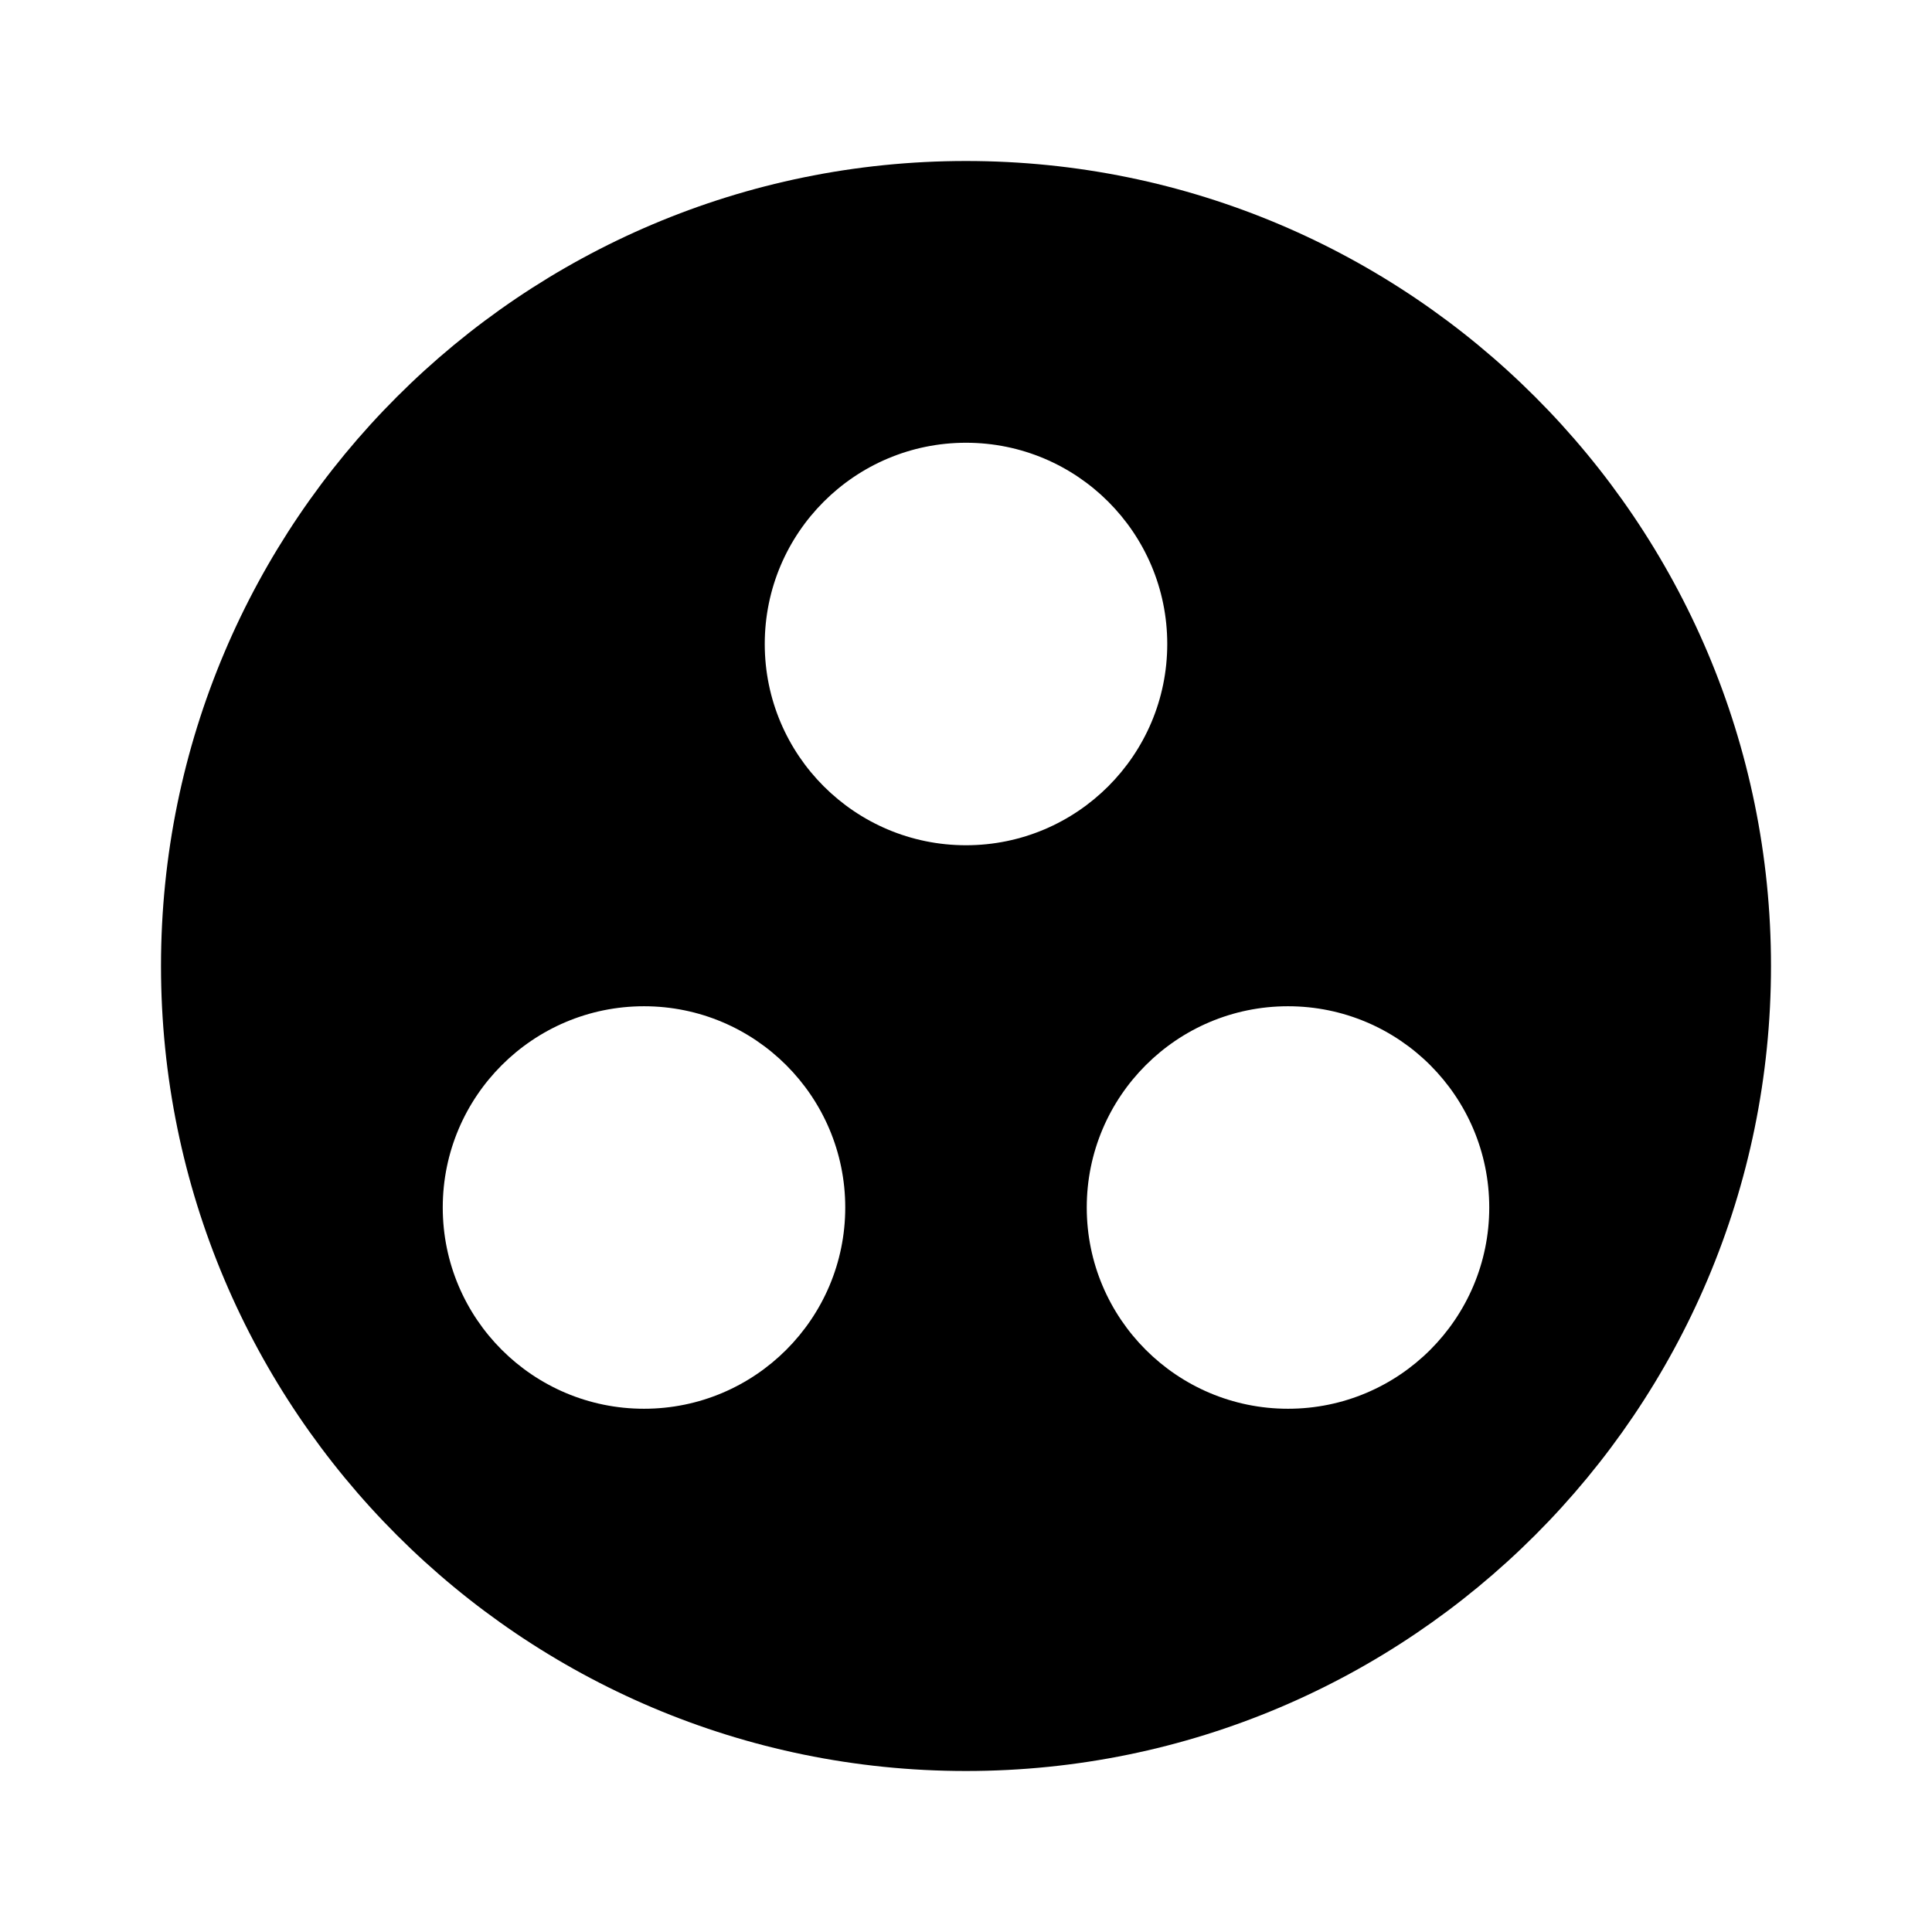
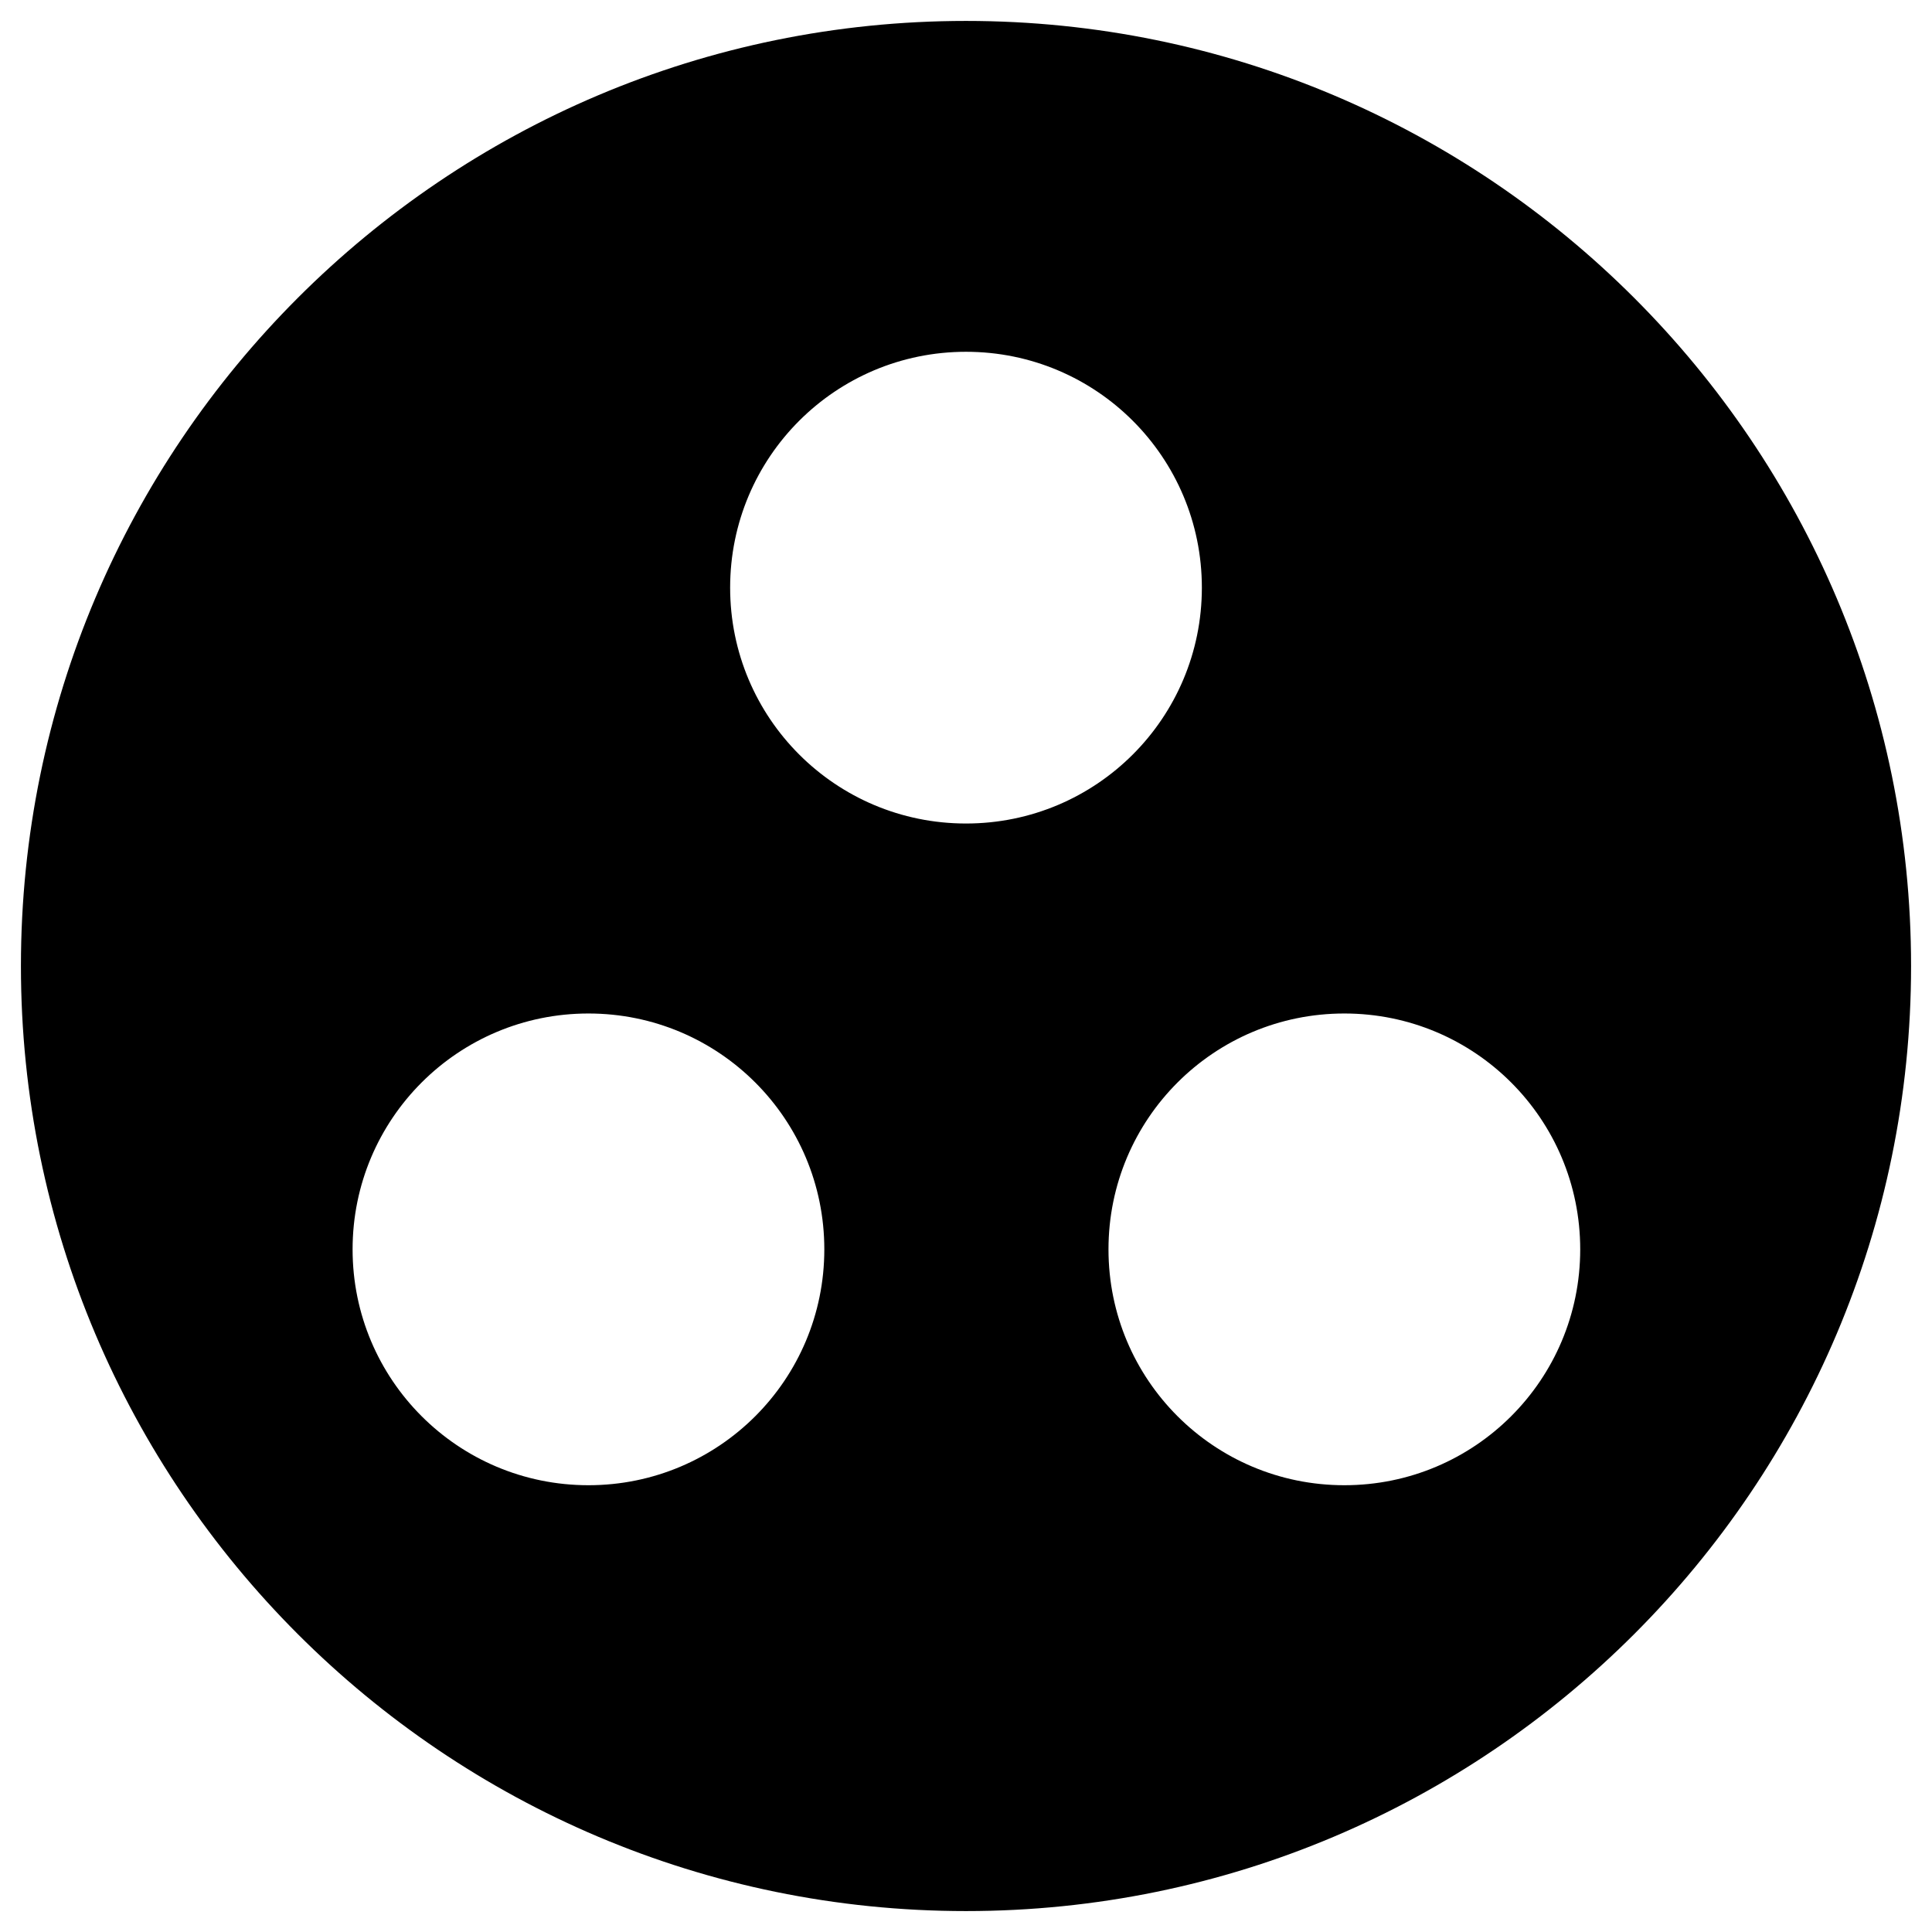
- <svg xmlns="http://www.w3.org/2000/svg" height="24px" viewBox="0 0 24 24" width="24px" fill="#000000">
-   <path d="M0 0h24v24H0z" fill="none" />
-   <path d="M12 2C6.48 2 2 6.48 2 12s4.48 10 10 10 10-4.48 10-10S17.52 2 12 2zM8 17.5c-1.38 0-2.5-1.12-2.5-2.5s1.12-2.5 2.5-2.5 2.5 1.12 2.5 2.5-1.12 2.5-2.5 2.5zM9.5 8c0-1.38 1.12-2.5 2.5-2.5s2.5 1.12 2.5 2.5-1.12 2.5-2.5 2.5S9.5 9.38 9.5 8zm6.5 9.5c-1.38 0-2.5-1.12-2.5-2.5s1.12-2.5 2.5-2.5 2.5 1.12 2.5 2.5-1.12 2.5-2.5 2.5z" />
+ <svg xmlns="http://www.w3.org/2000/svg" id="Layer_2" data-name="Layer 2" viewBox="0 0 24 24">
+   <defs>
+     <style>
+       .cls-1 {
+         fill: none;
+       }
+     </style>
+   </defs>
+   <g id="Layer_1-2" data-name="Layer 1">
+     <path class="cls-1" d="m0,0h24v24H0V0Z" />
+     <path d="m12,.26C5.52.26.26,5.52.26,12s5.26,11.74,11.74,11.74,11.74-5.26,11.74-11.74S18.48.26,12,.26Zm-4.69,18.19c-1.62,0-2.93-1.31-2.93-2.93s1.31-2.93,2.93-2.93,2.93,1.31,2.93,2.93-1.31,2.93-2.93,2.93Zm1.76-11.15c0-1.62,1.31-2.93,2.93-2.93s2.93,1.31,2.93,2.93-1.31,2.93-2.93,2.93-2.93-1.31-2.93-2.93Zm7.63,11.15c-1.62,0-2.93-1.31-2.93-2.93s1.31-2.93,2.93-2.93,2.93,1.31,2.93,2.93-1.31,2.93-2.93,2.93Z" />
+   </g>
</svg>
